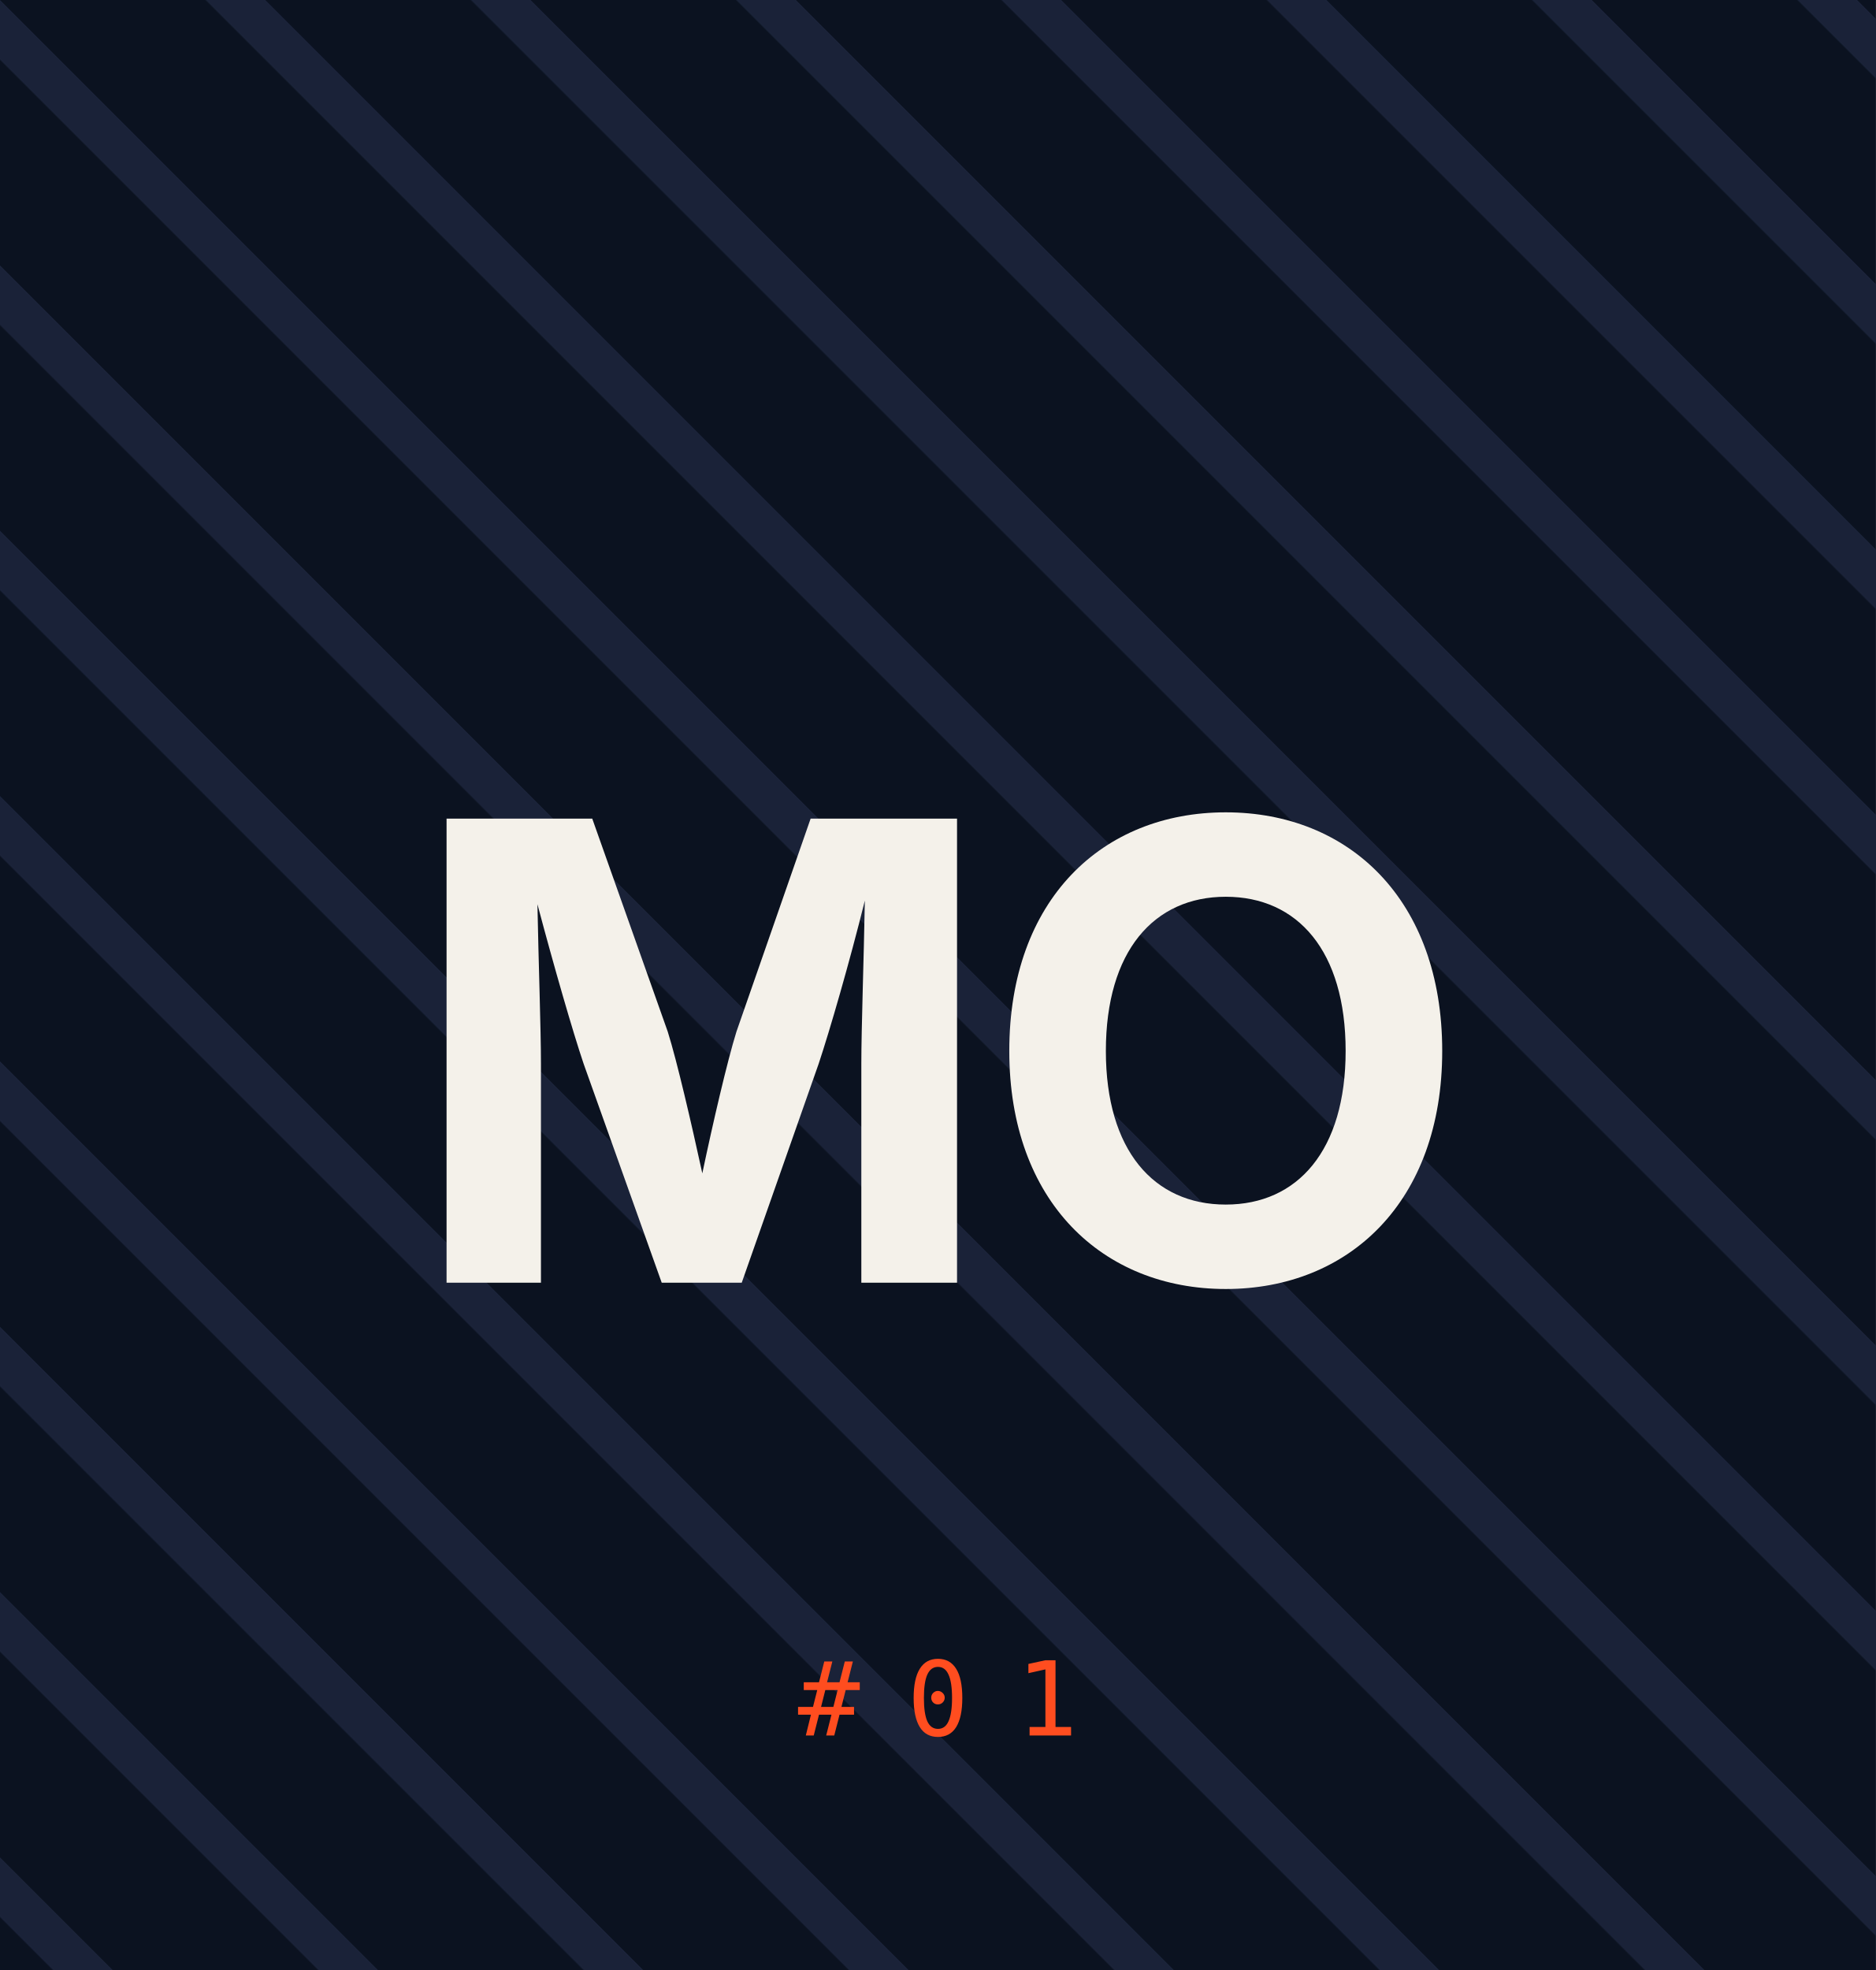
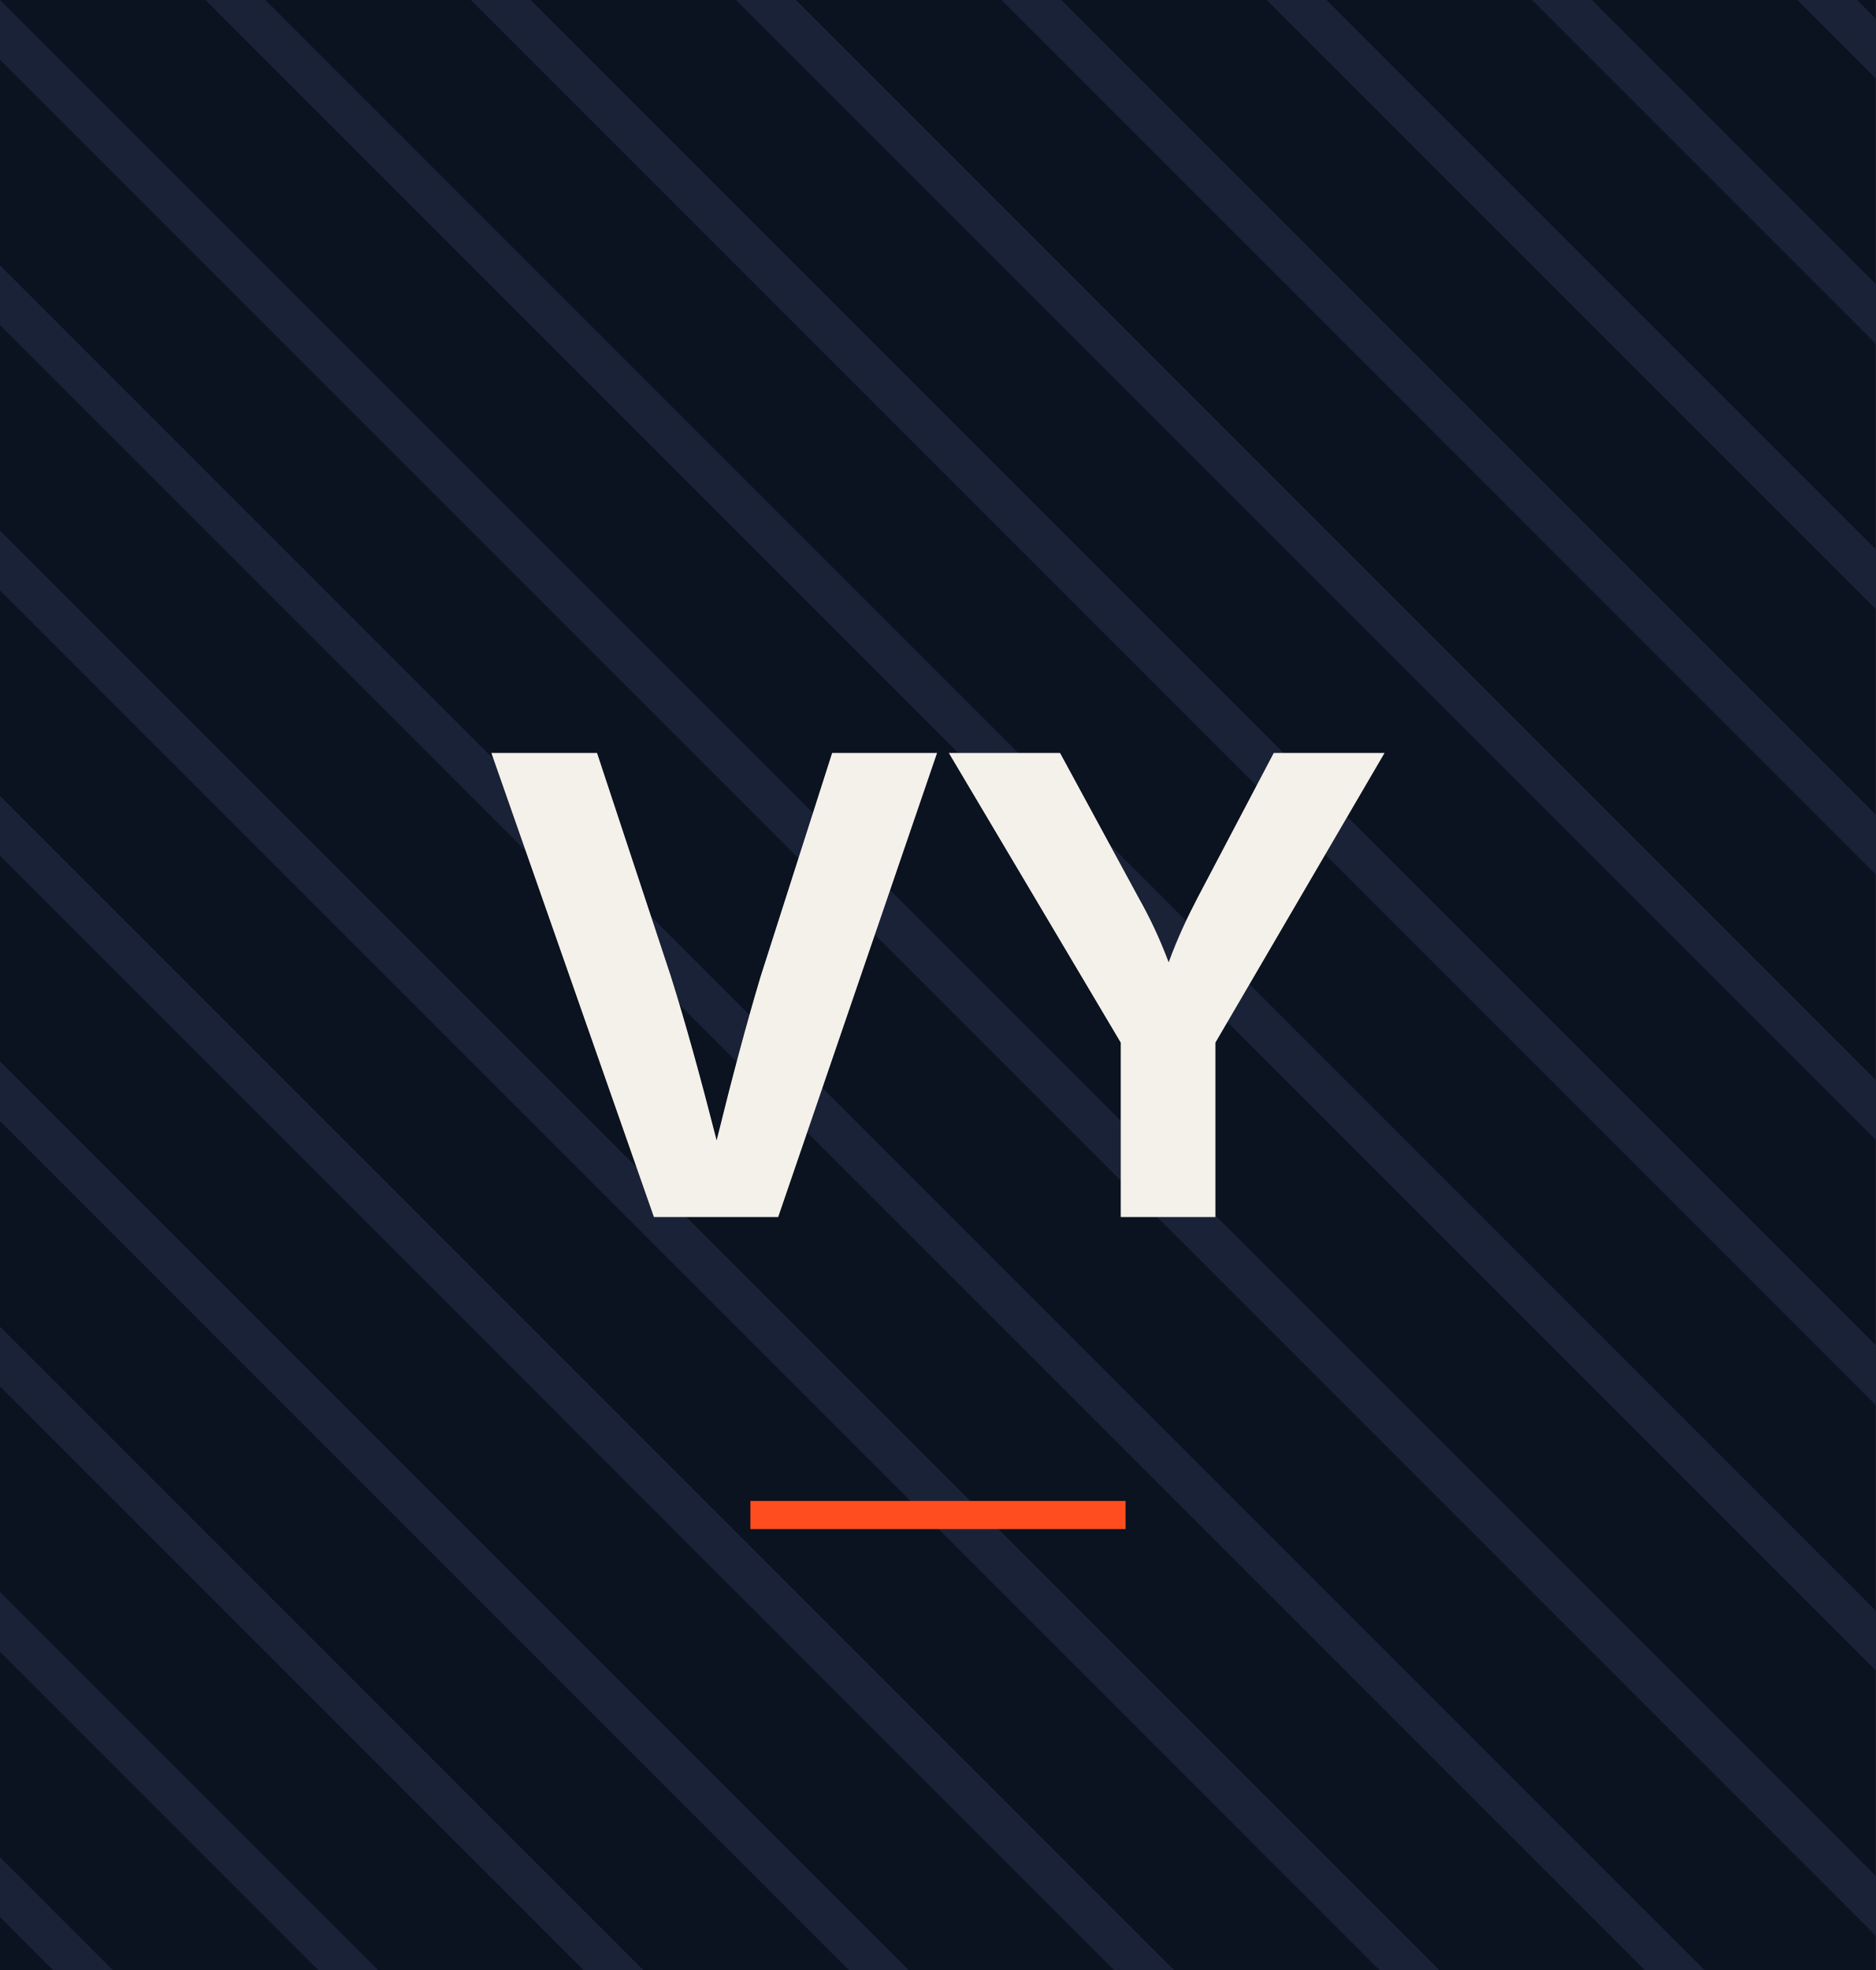
- <svg xmlns="http://www.w3.org/2000/svg" viewBox="0 0 200 210">
+ <svg xmlns="http://www.w3.org/2000/svg" viewBox="0 0 200 210" role="img" aria-label="Varnika Yadav">
  <defs>
    <pattern id="s" width="20" height="20" patternUnits="userSpaceOnUse" patternTransform="rotate(135)">
      <line x1="0" y1="0" x2="0" y2="20" stroke="#1A2238" stroke-width="9" />
    </pattern>
  </defs>
  <rect width="200" height="210" fill="#0B1220" />
  <rect width="200" height="210" fill="url(#s)" />
-   <text x="100" y="112" text-anchor="middle" dominant-baseline="central" font-family="system-ui,-apple-system,sans-serif" font-size="68" font-weight="700" letter-spacing="-2" fill="#F4F1EA">MO</text>
-   <text x="100" y="185" text-anchor="middle" font-family="ui-monospace,monospace" font-size="11" letter-spacing="5" fill="#FF4D1F">#01</text>
+   <text x="100" y="105" text-anchor="middle" dominant-baseline="central" font-family="system-ui,-apple-system,sans-serif" font-size="68" font-weight="700" letter-spacing="-2" fill="#F4F1EA">VY</text>
+   <rect x="80" y="160" width="40" height="3" fill="#FF4D1F" />
</svg>
